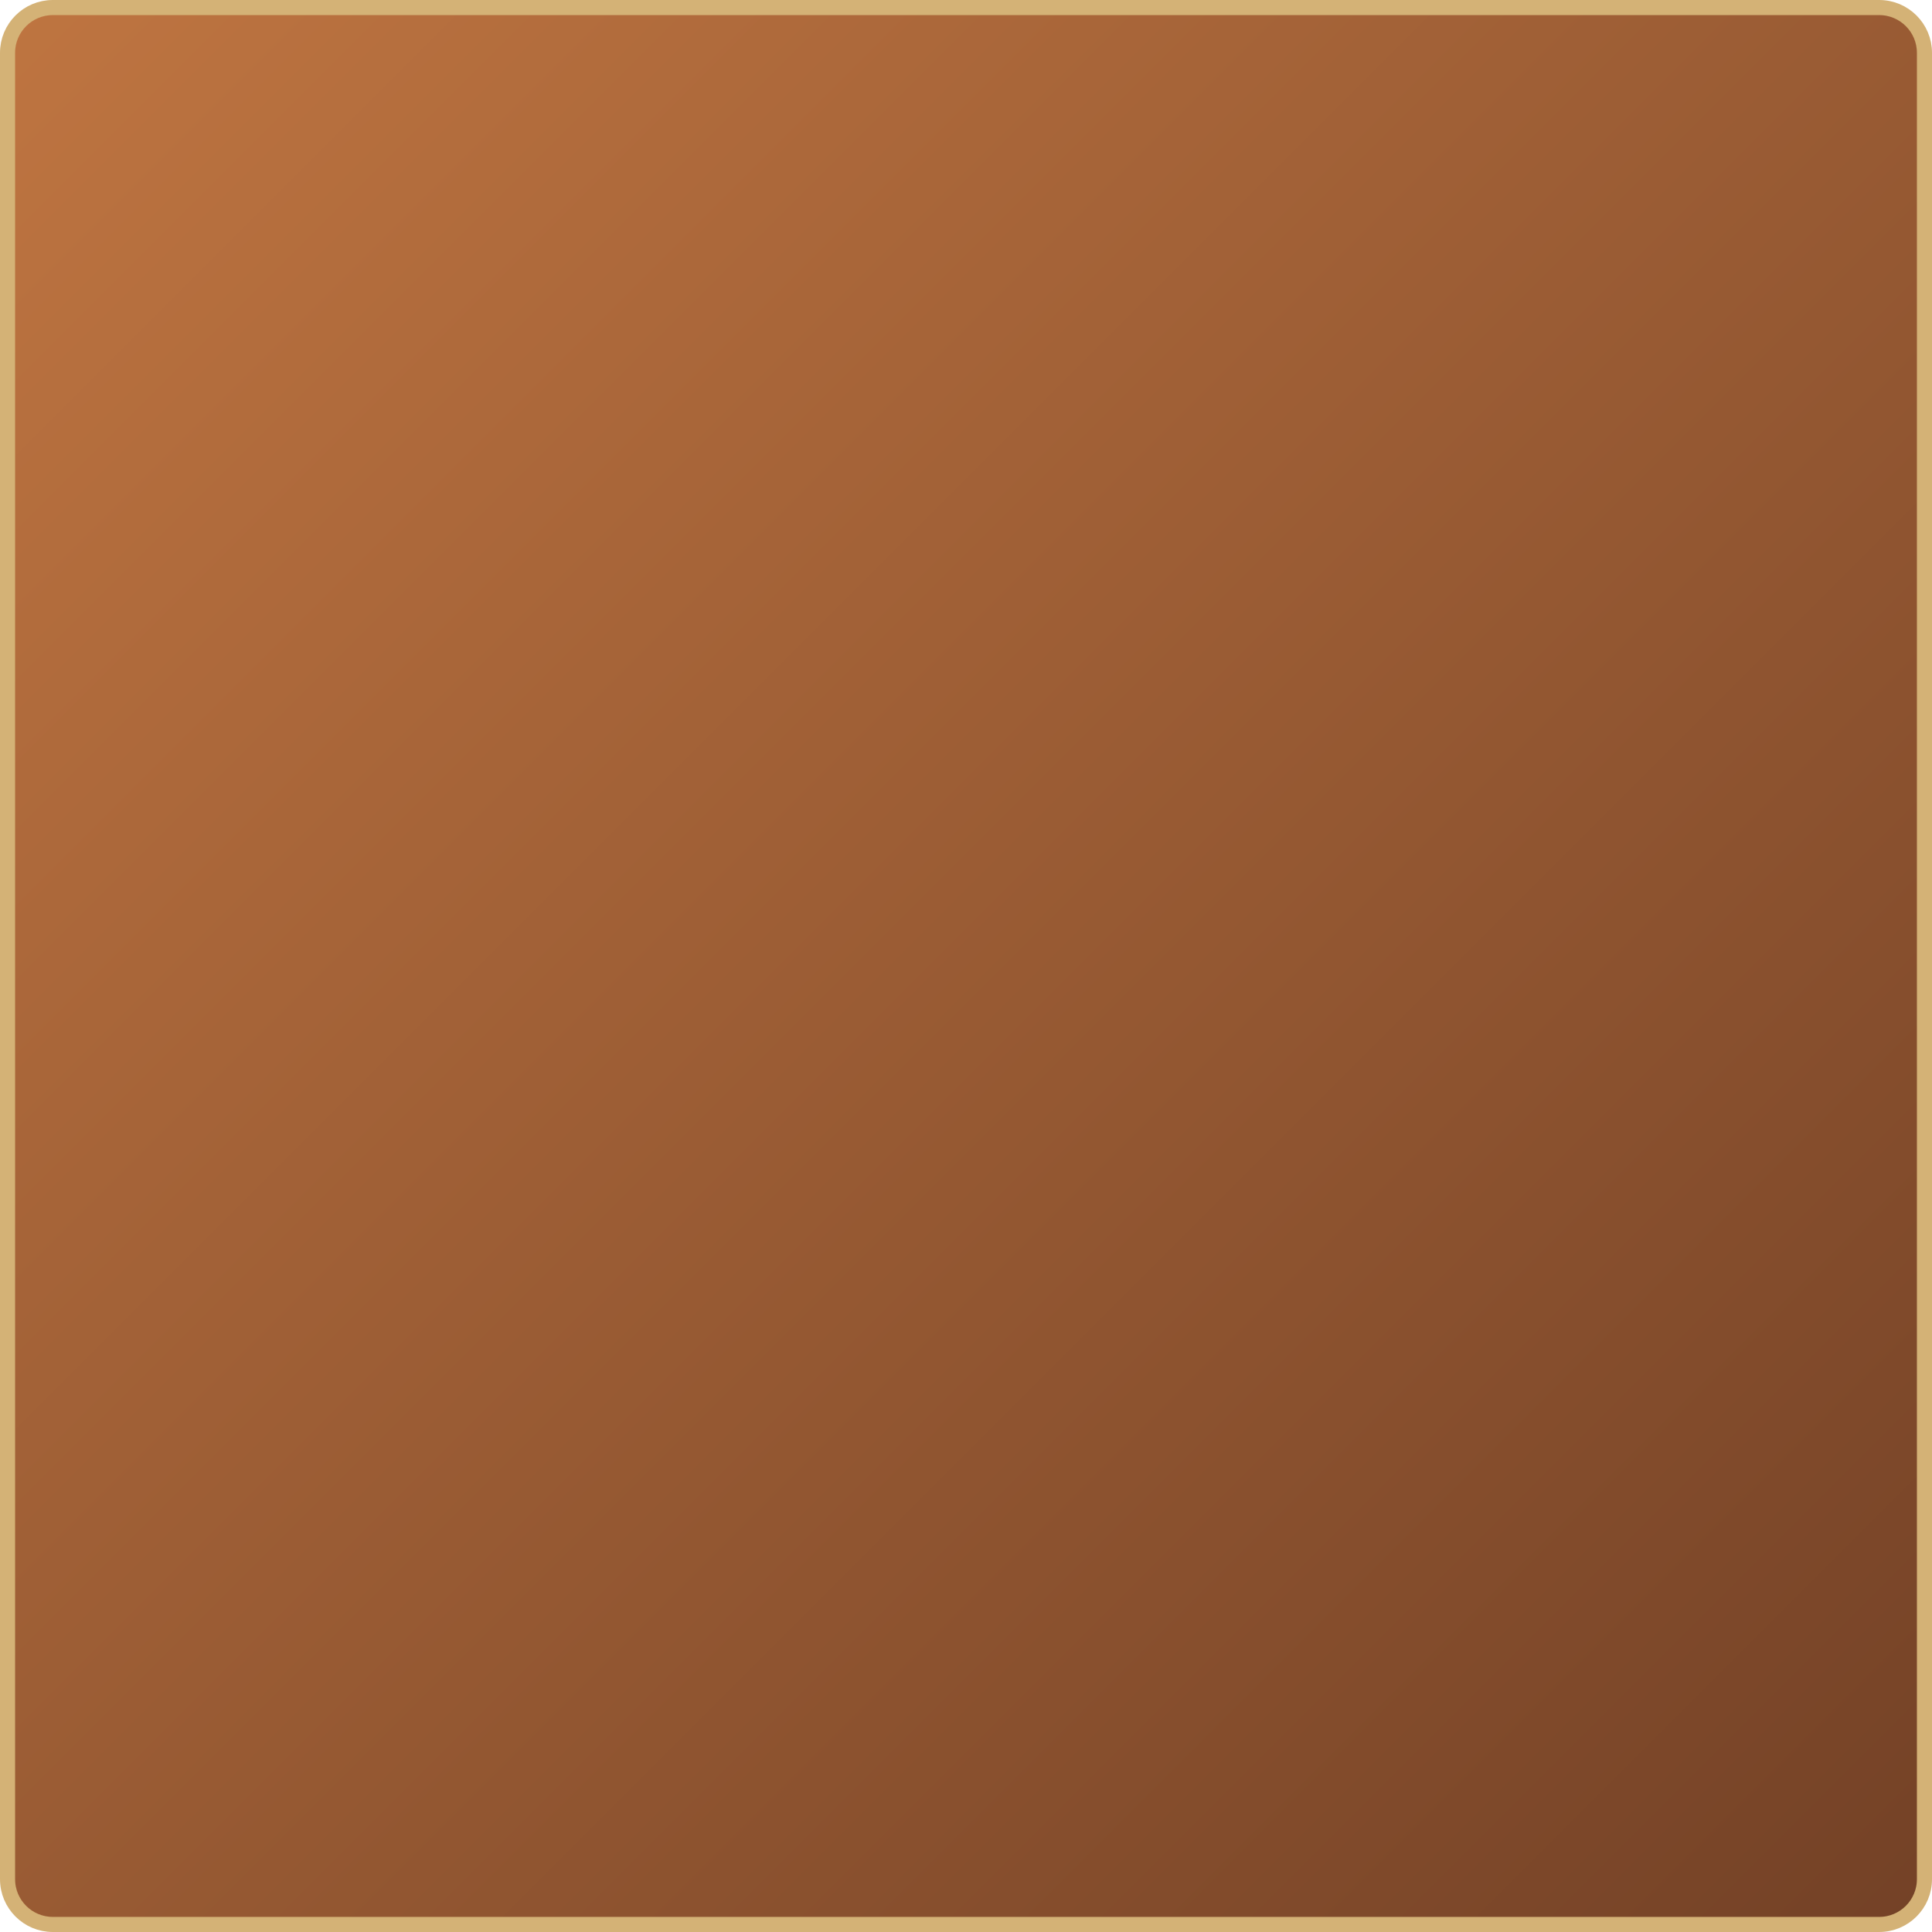
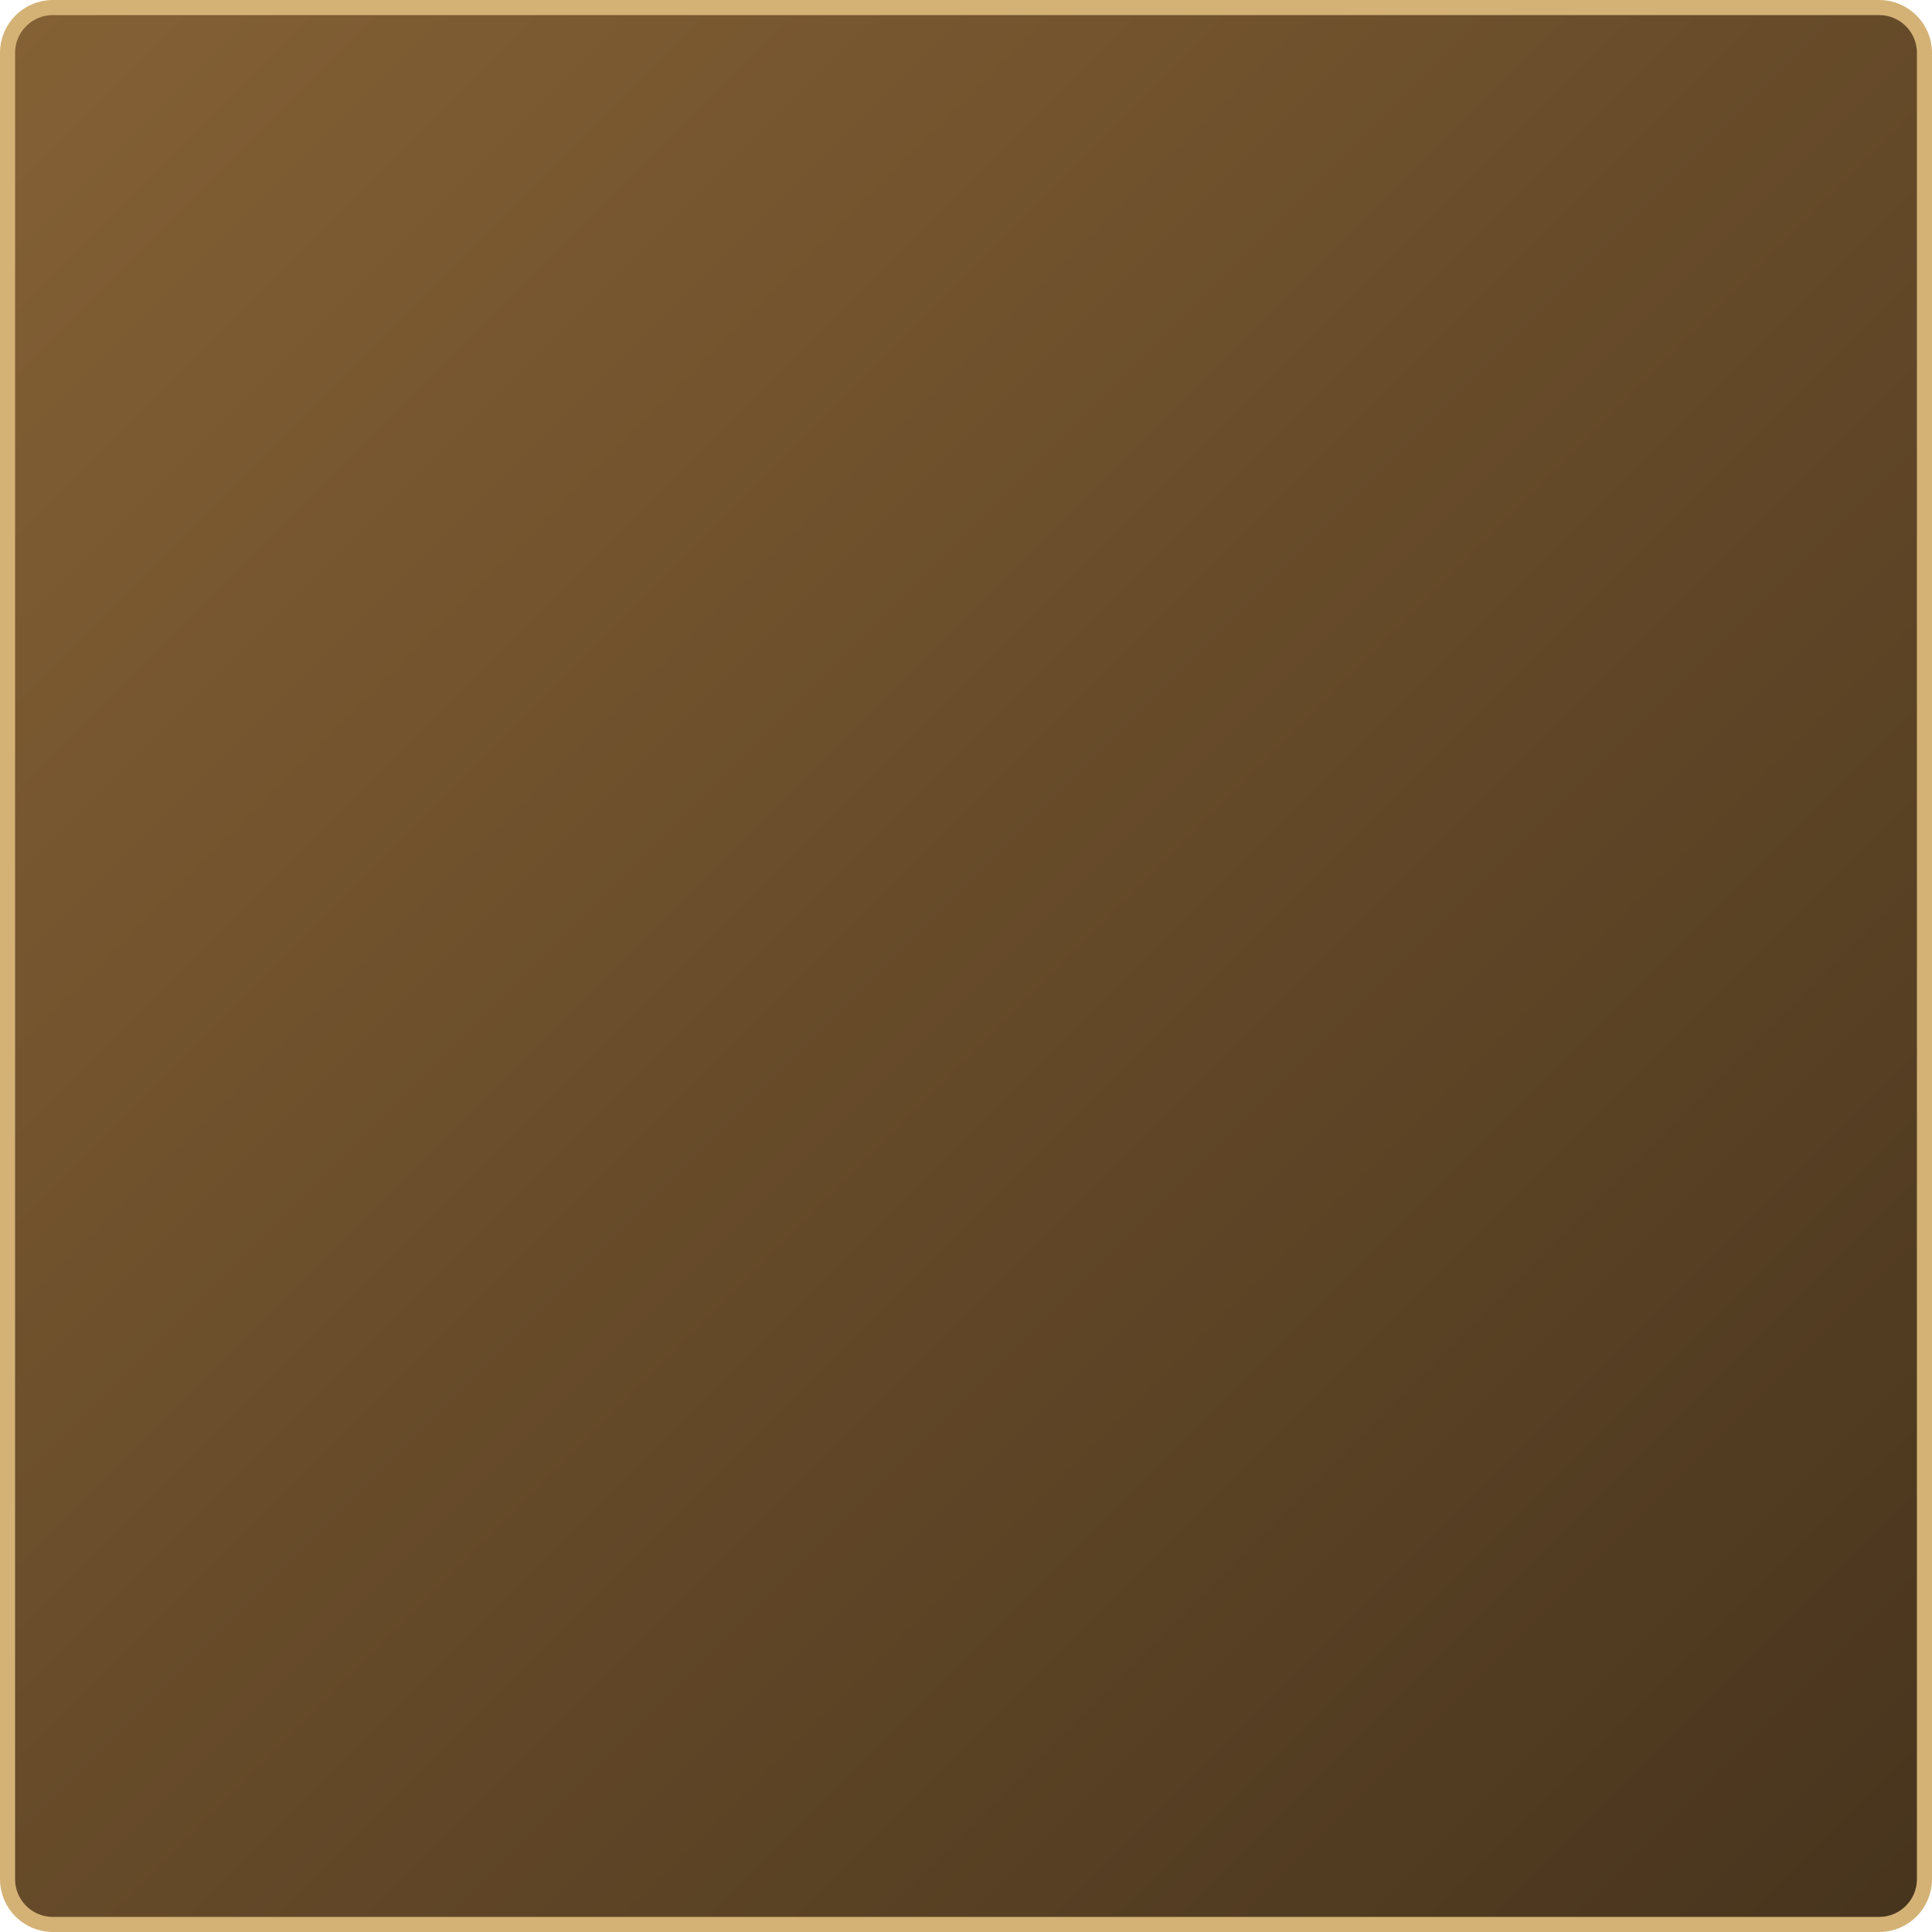
<svg xmlns="http://www.w3.org/2000/svg" width="128" height="128" viewBox="0 0 128 128">
  <defs>
    <linearGradient id="g" x2="1" y2="1">
-       <stop stop-color="#bf7541" />
-       <stop offset="1" stop-color="#734126" />
+       <stop stop-color="#856135" />
+       <stop offset="1" stop-color="#47341d" />
    </linearGradient>
  </defs>
  <rect x=".5" y=".5" width="127" height="127" rx="3" fill="url(#g)" stroke="#d4b276" />
</svg>
